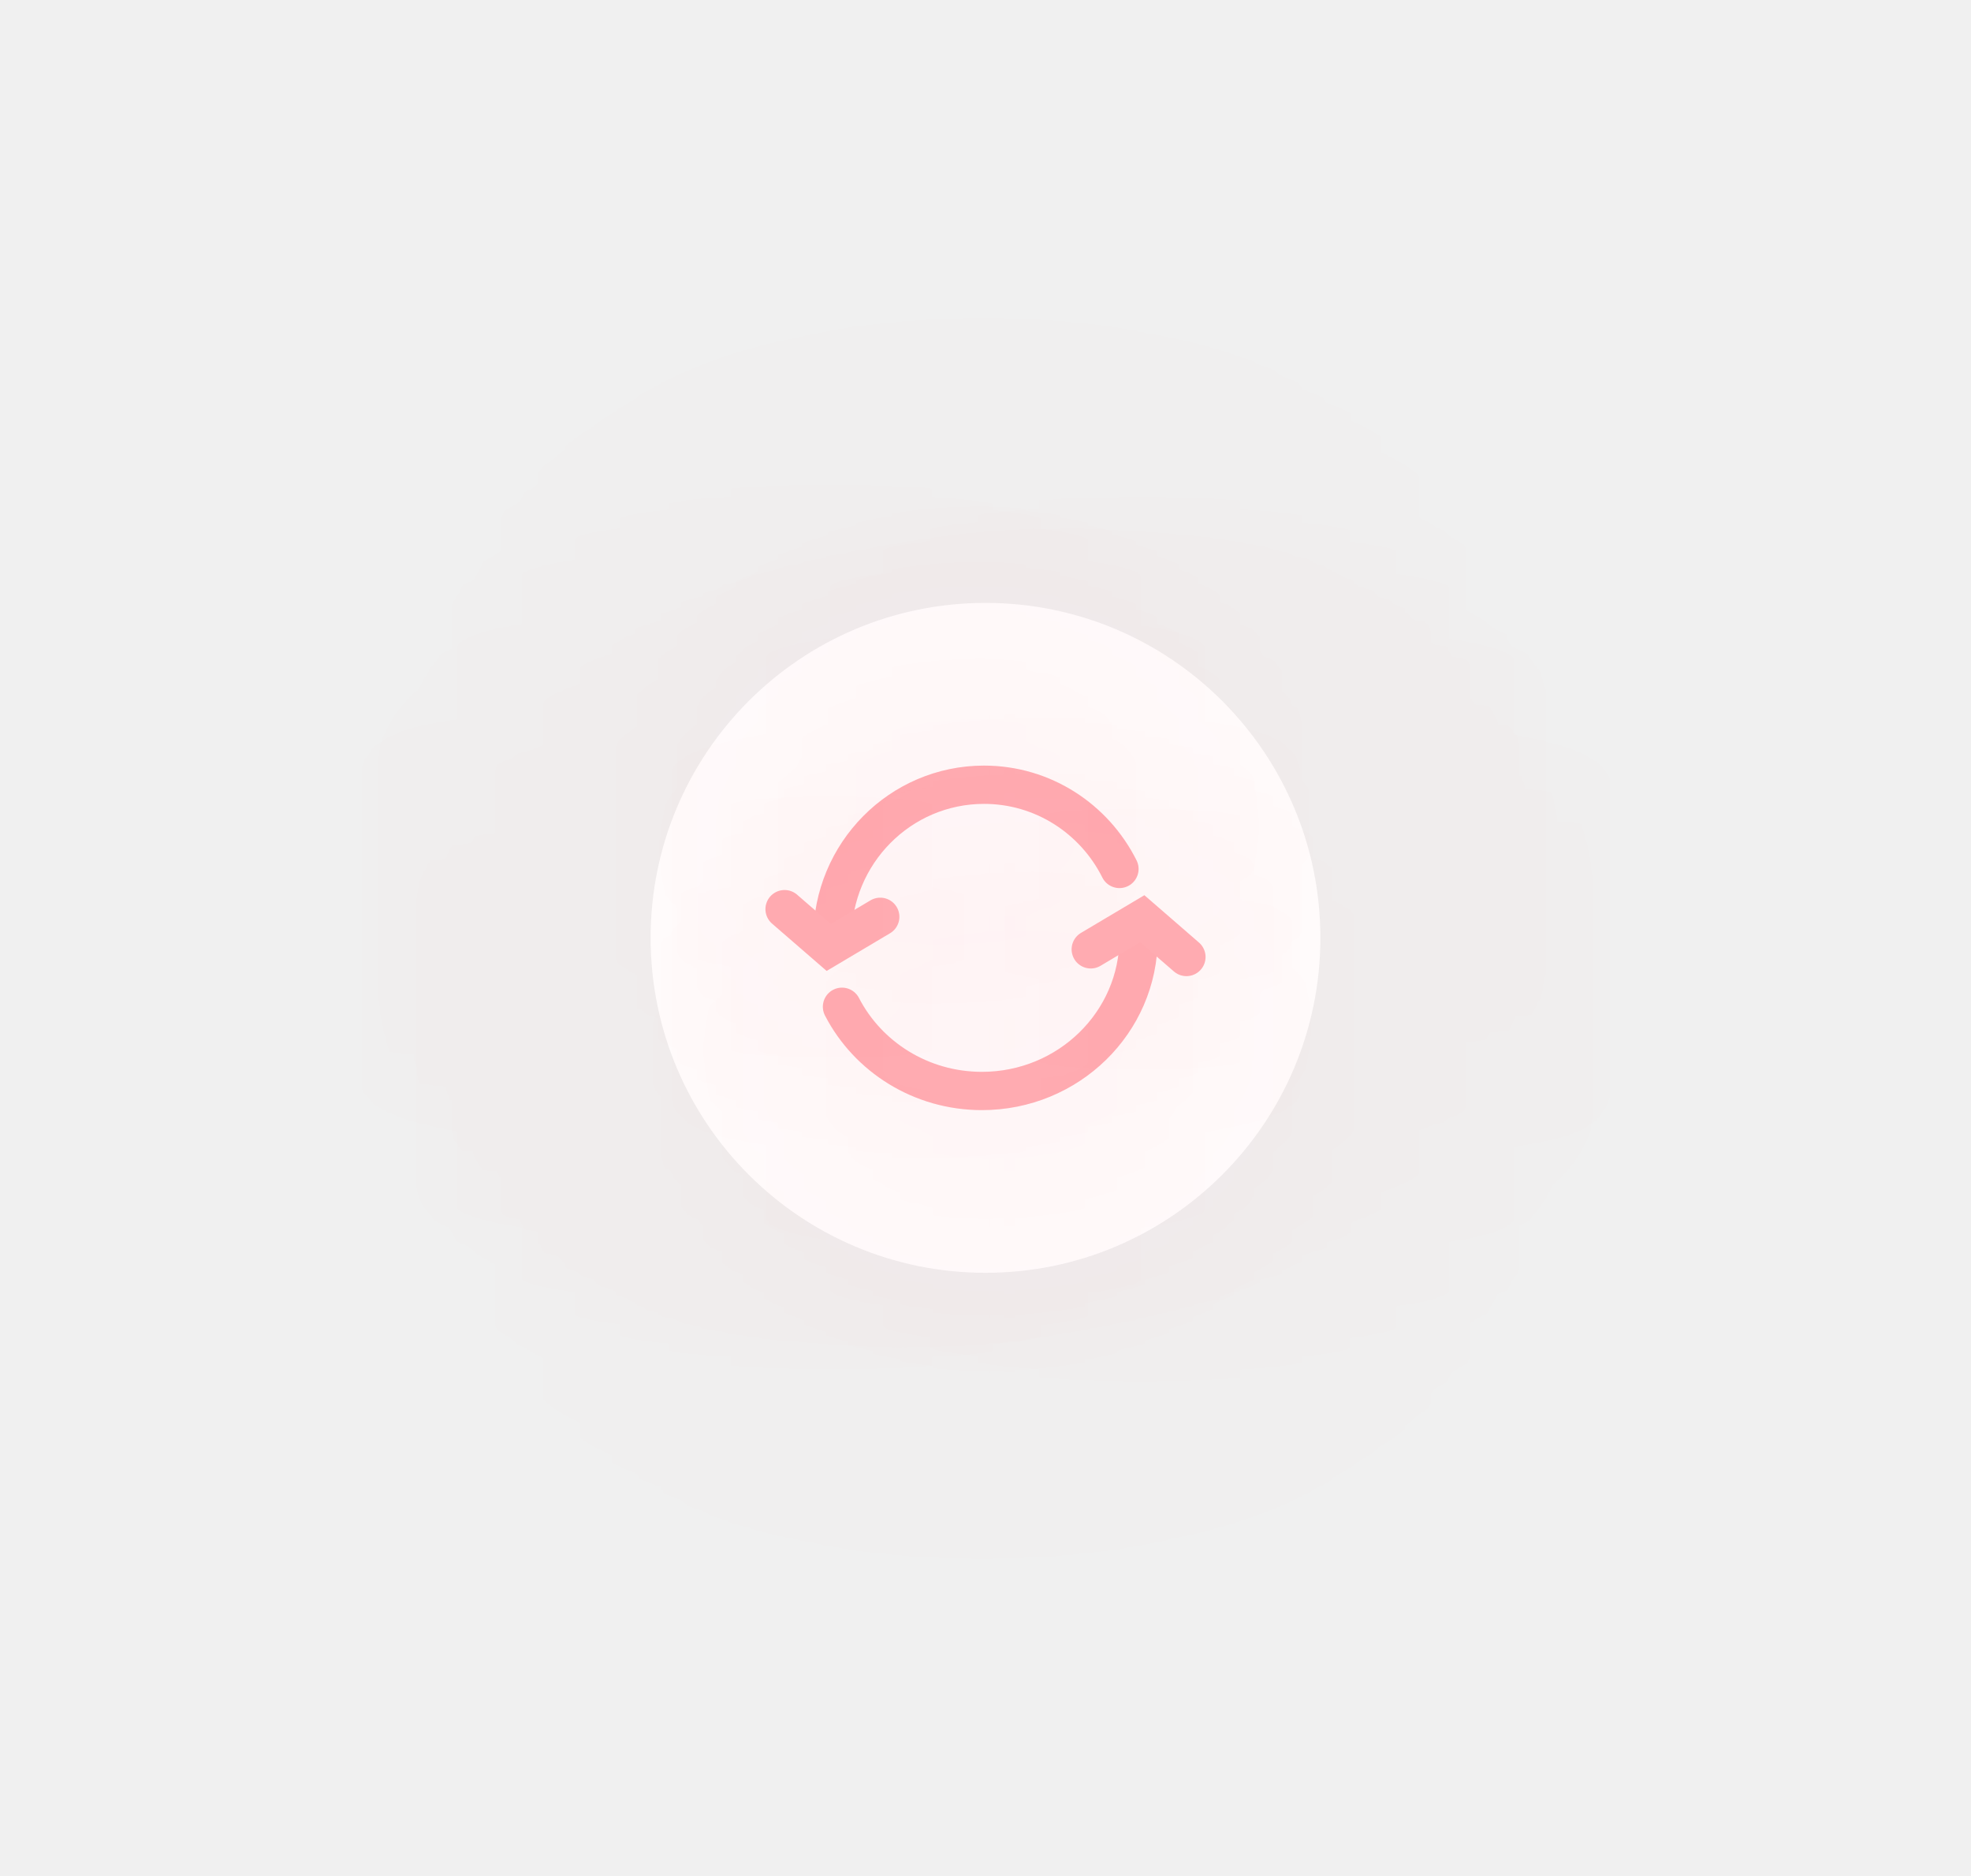
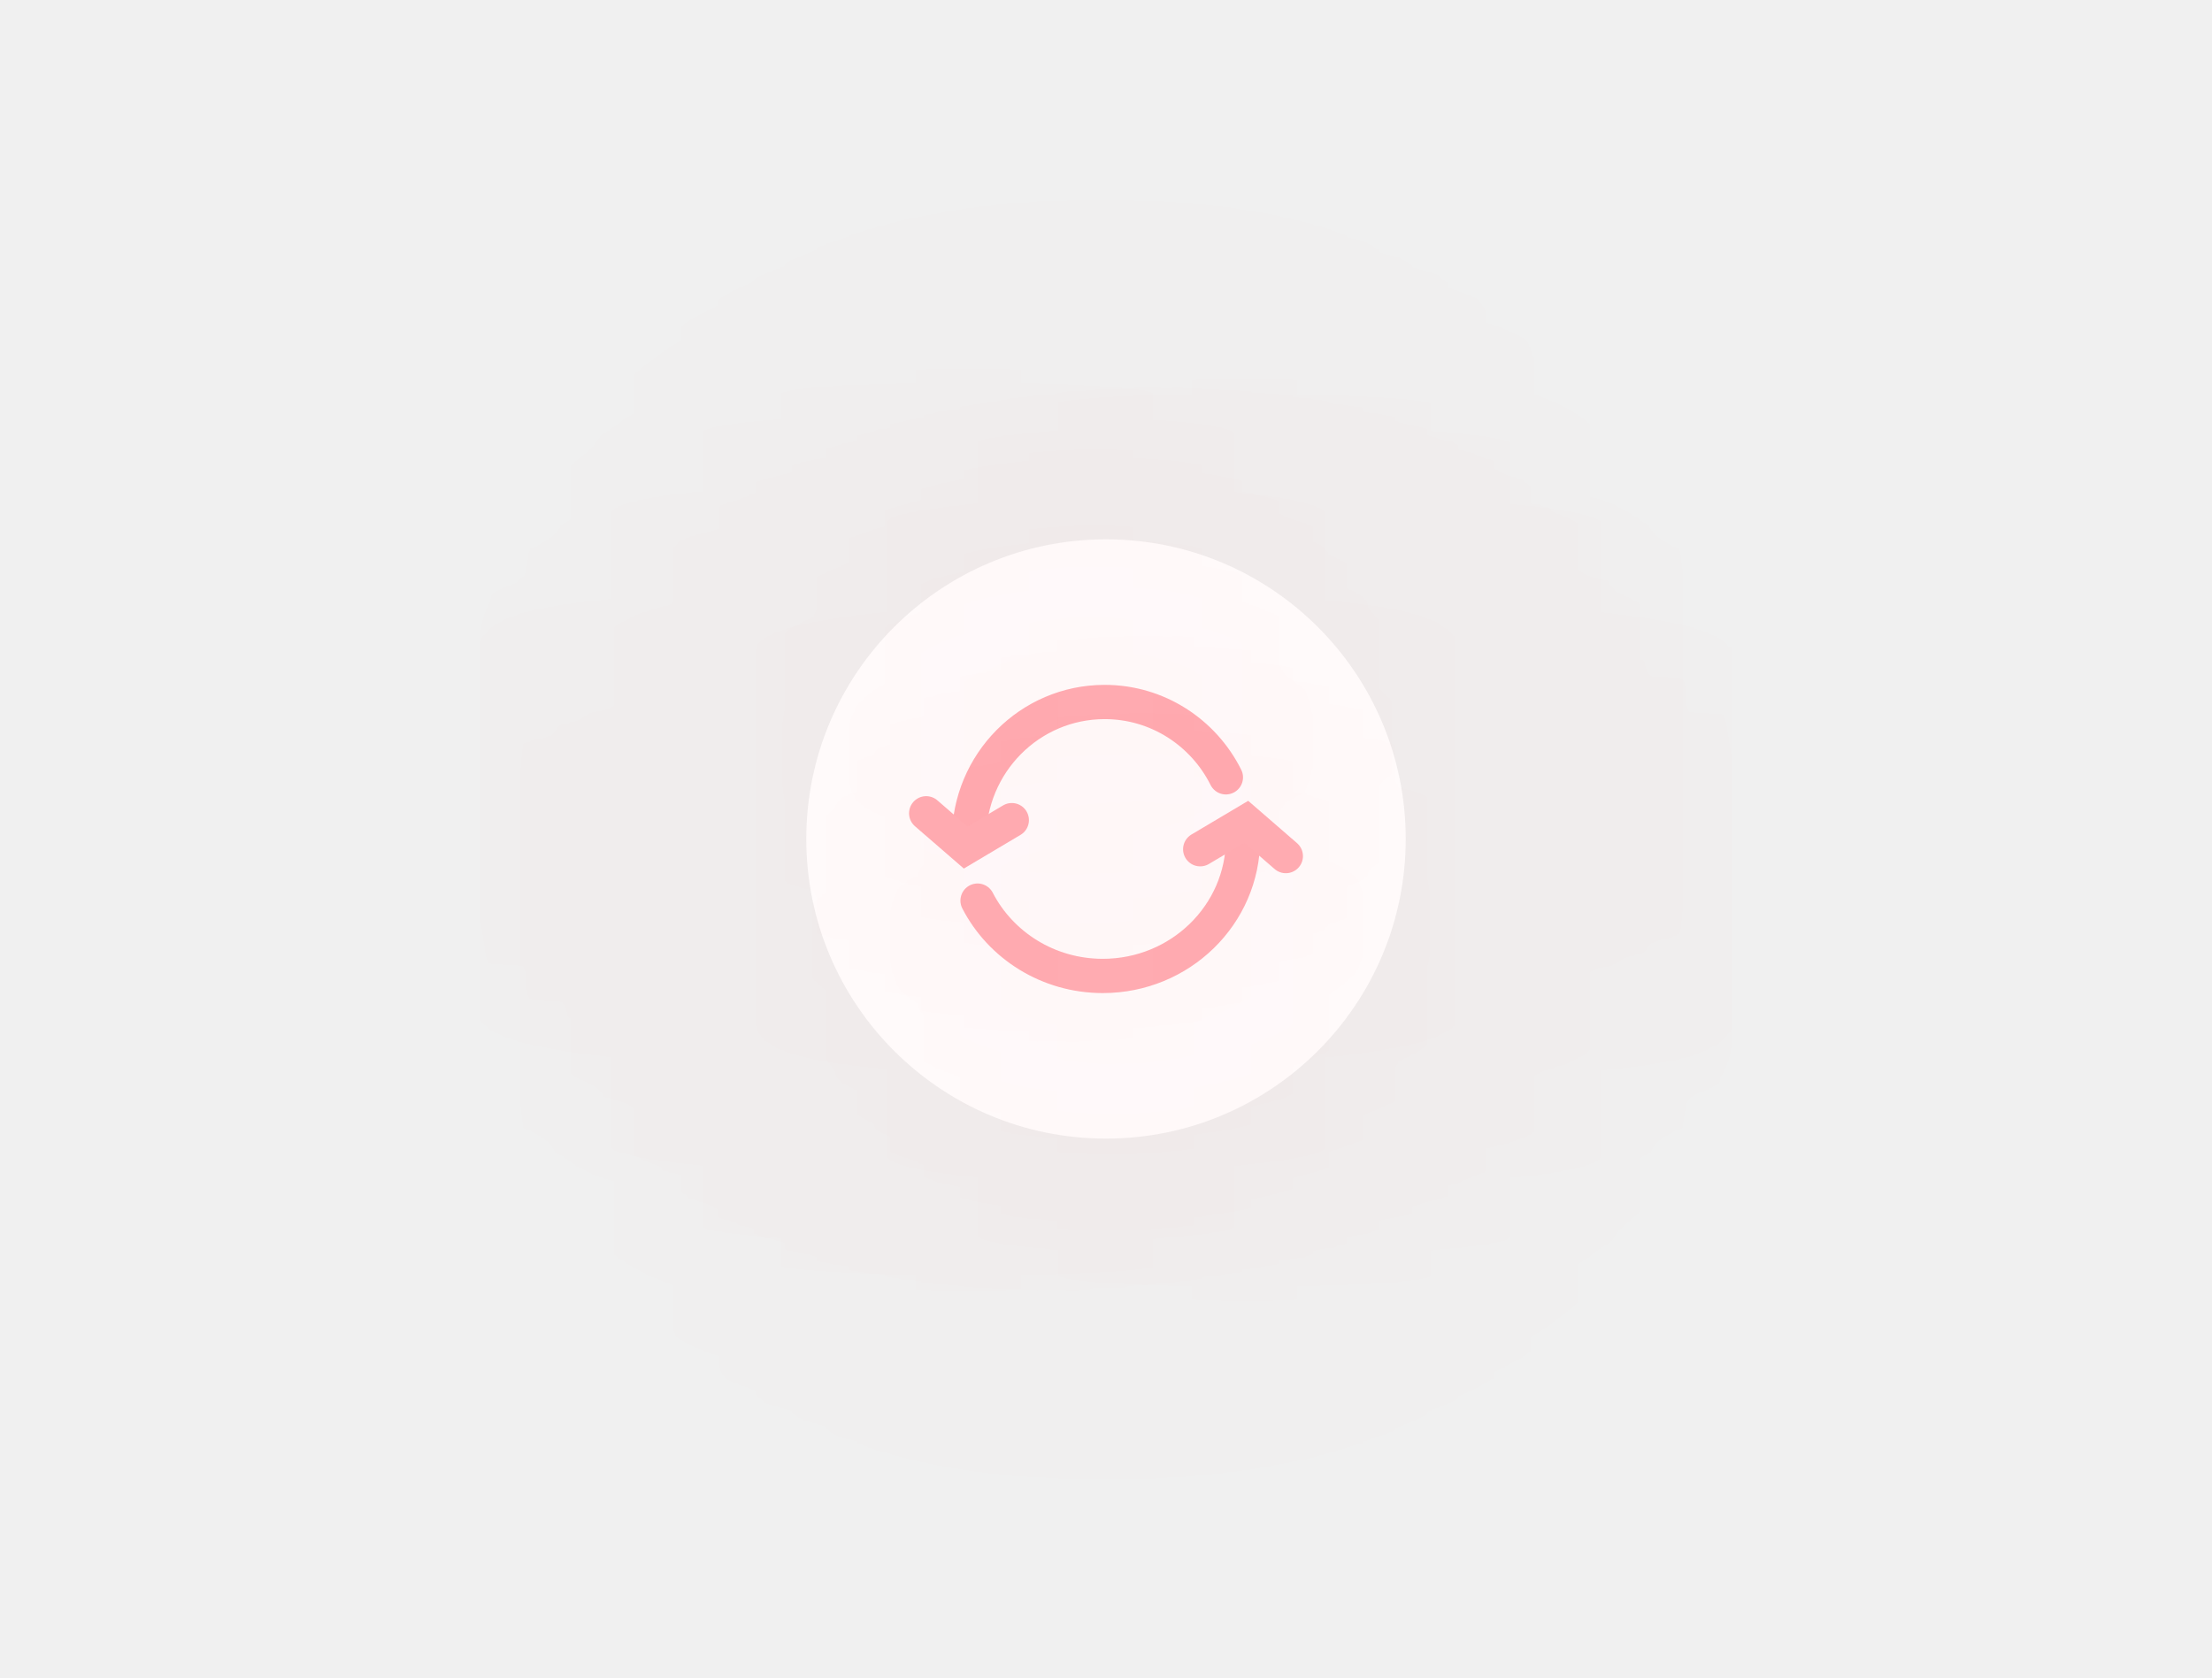
- <svg xmlns="http://www.w3.org/2000/svg" width="206" height="196" viewBox="0 0 206 196" fill="none">
+ <svg xmlns="http://www.w3.org/2000/svg" width="456" height="346" viewBox="0 0 206 196" fill="none">
  <circle cx="103" cy="98" r="35" fill="white" />
  <g filter="url(#filter0_d_0_5875)">
    <path d="M87 98C87 89.163 94.094 82 102.846 82C109.032 82 114.391 85.58 117 90.8" stroke="#FFABB1" stroke-width="4" stroke-linecap="round" />
  </g>
  <g filter="url(#filter1_d_0_5875)">
    <path d="M119 98C119 106.837 111.669 114 102.626 114C96.234 114 90.697 110.42 88 105.2" stroke="#FFABB1" stroke-width="4" stroke-linecap="round" />
  </g>
  <g filter="url(#filter2_d_0_5875)">
    <path d="M82 95L86.615 99L92 95.8" stroke="#FFABB1" stroke-width="4" stroke-linecap="round" />
  </g>
  <g filter="url(#filter3_d_0_5875)">
    <path d="M124 100L119.385 96L114 99.2" stroke="#FFABB1" stroke-width="4" stroke-linecap="round" />
  </g>
  <defs>
    <filter id="filter0_d_0_5875" x="5" y="0" width="194" height="180" filterUnits="userSpaceOnUse" color-interpolation-filters="sRGB">
      <feFlood flood-opacity="0" result="BackgroundImageFix" />
      <feColorMatrix in="SourceAlpha" type="matrix" values="0 0 0 0 0 0 0 0 0 0 0 0 0 0 0 0 0 0 127 0" result="hardAlpha" />
      <feOffset />
      <feGaussianBlur stdDeviation="40" />
      <feColorMatrix type="matrix" values="0 0 0 0 1 0 0 0 0 0.345 0 0 0 0 0.392 0 0 0 0.5 0" />
      <feBlend mode="normal" in2="BackgroundImageFix" result="effect1_dropShadow_0_5875" />
      <feBlend mode="normal" in="SourceGraphic" in2="effect1_dropShadow_0_5875" result="shape" />
    </filter>
    <filter id="filter1_d_0_5875" x="6" y="16" width="195" height="180" filterUnits="userSpaceOnUse" color-interpolation-filters="sRGB">
      <feFlood flood-opacity="0" result="BackgroundImageFix" />
      <feColorMatrix in="SourceAlpha" type="matrix" values="0 0 0 0 0 0 0 0 0 0 0 0 0 0 0 0 0 0 127 0" result="hardAlpha" />
      <feOffset />
      <feGaussianBlur stdDeviation="40" />
      <feColorMatrix type="matrix" values="0 0 0 0 1 0 0 0 0 0.345 0 0 0 0 0.392 0 0 0 0.5 0" />
      <feBlend mode="normal" in2="BackgroundImageFix" result="effect1_dropShadow_0_5875" />
      <feBlend mode="normal" in="SourceGraphic" in2="effect1_dropShadow_0_5875" result="shape" />
    </filter>
    <filter id="filter2_d_0_5875" x="0" y="13" width="174" height="168.457" filterUnits="userSpaceOnUse" color-interpolation-filters="sRGB">
      <feFlood flood-opacity="0" result="BackgroundImageFix" />
      <feColorMatrix in="SourceAlpha" type="matrix" values="0 0 0 0 0 0 0 0 0 0 0 0 0 0 0 0 0 0 127 0" result="hardAlpha" />
      <feOffset />
      <feGaussianBlur stdDeviation="40" />
      <feColorMatrix type="matrix" values="0 0 0 0 1 0 0 0 0 0.345 0 0 0 0 0.392 0 0 0 0.5 0" />
      <feBlend mode="normal" in2="BackgroundImageFix" result="effect1_dropShadow_0_5875" />
      <feBlend mode="normal" in="SourceGraphic" in2="effect1_dropShadow_0_5875" result="shape" />
    </filter>
    <filter id="filter3_d_0_5875" x="32" y="13.543" width="174" height="168.457" filterUnits="userSpaceOnUse" color-interpolation-filters="sRGB">
      <feFlood flood-opacity="0" result="BackgroundImageFix" />
      <feColorMatrix in="SourceAlpha" type="matrix" values="0 0 0 0 0 0 0 0 0 0 0 0 0 0 0 0 0 0 127 0" result="hardAlpha" />
      <feOffset />
      <feGaussianBlur stdDeviation="40" />
      <feColorMatrix type="matrix" values="0 0 0 0 1 0 0 0 0 0.345 0 0 0 0 0.392 0 0 0 0.5 0" />
      <feBlend mode="normal" in2="BackgroundImageFix" result="effect1_dropShadow_0_5875" />
      <feBlend mode="normal" in="SourceGraphic" in2="effect1_dropShadow_0_5875" result="shape" />
    </filter>
  </defs>
</svg>
